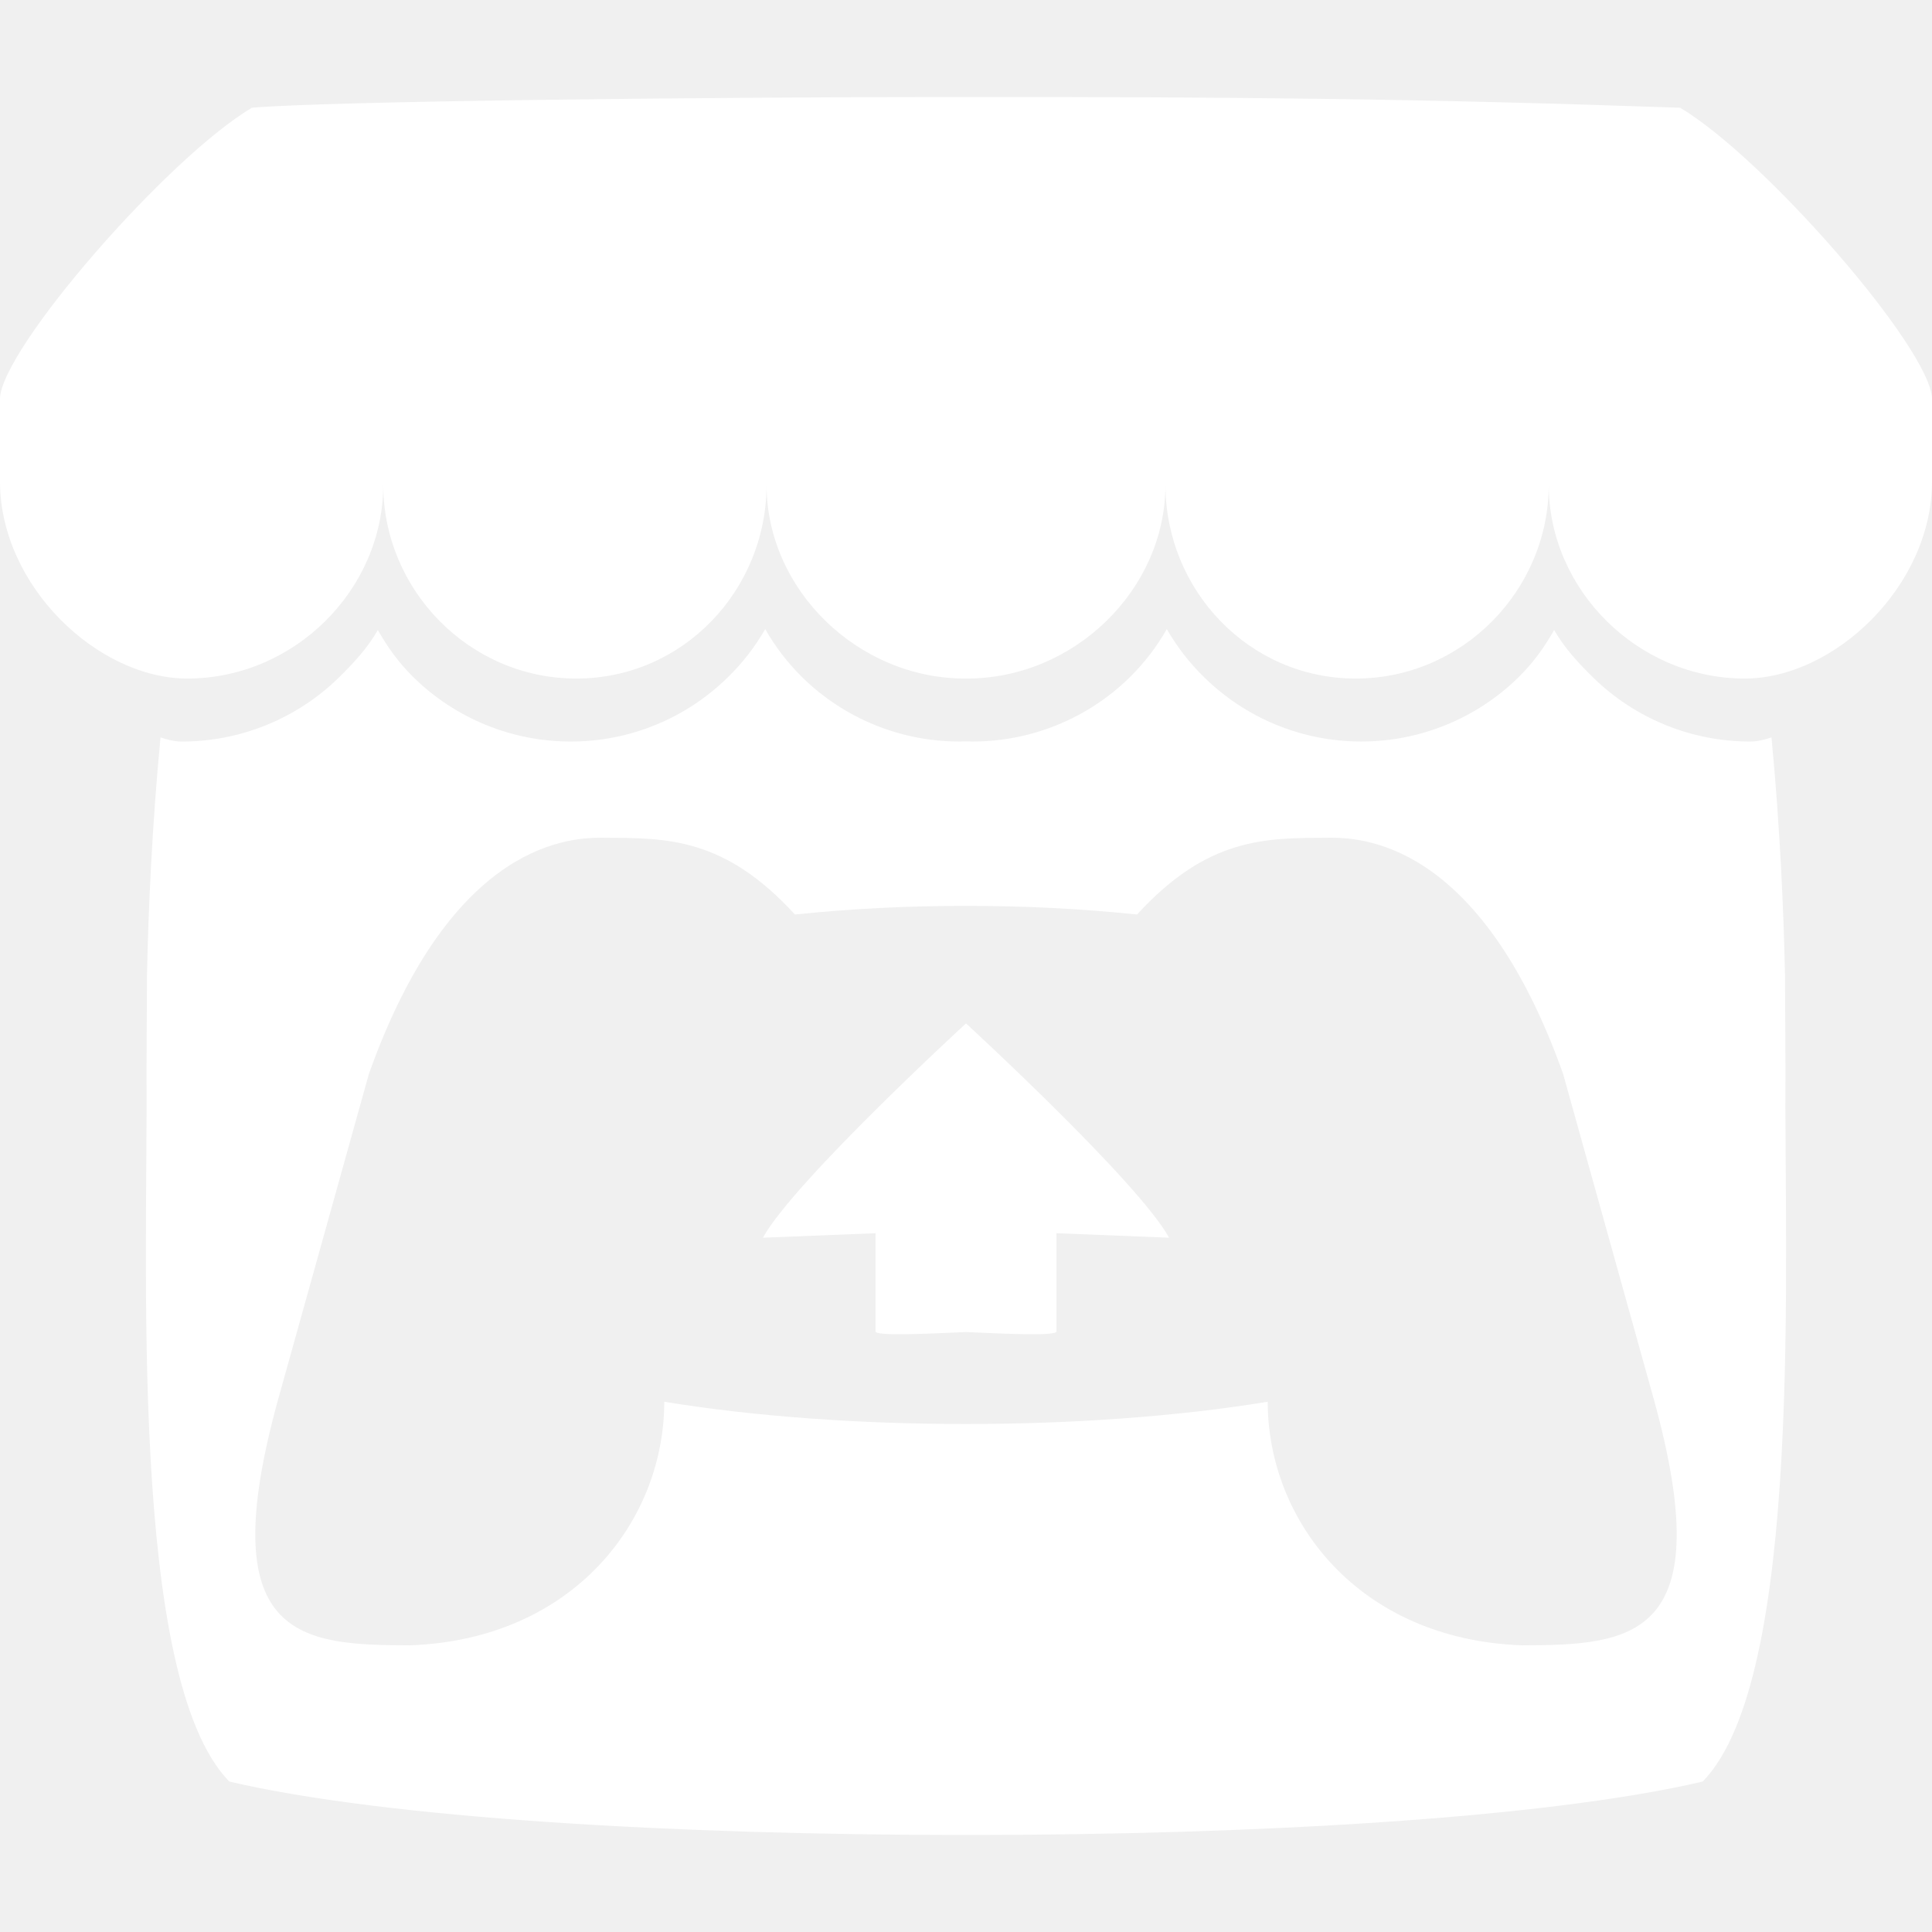
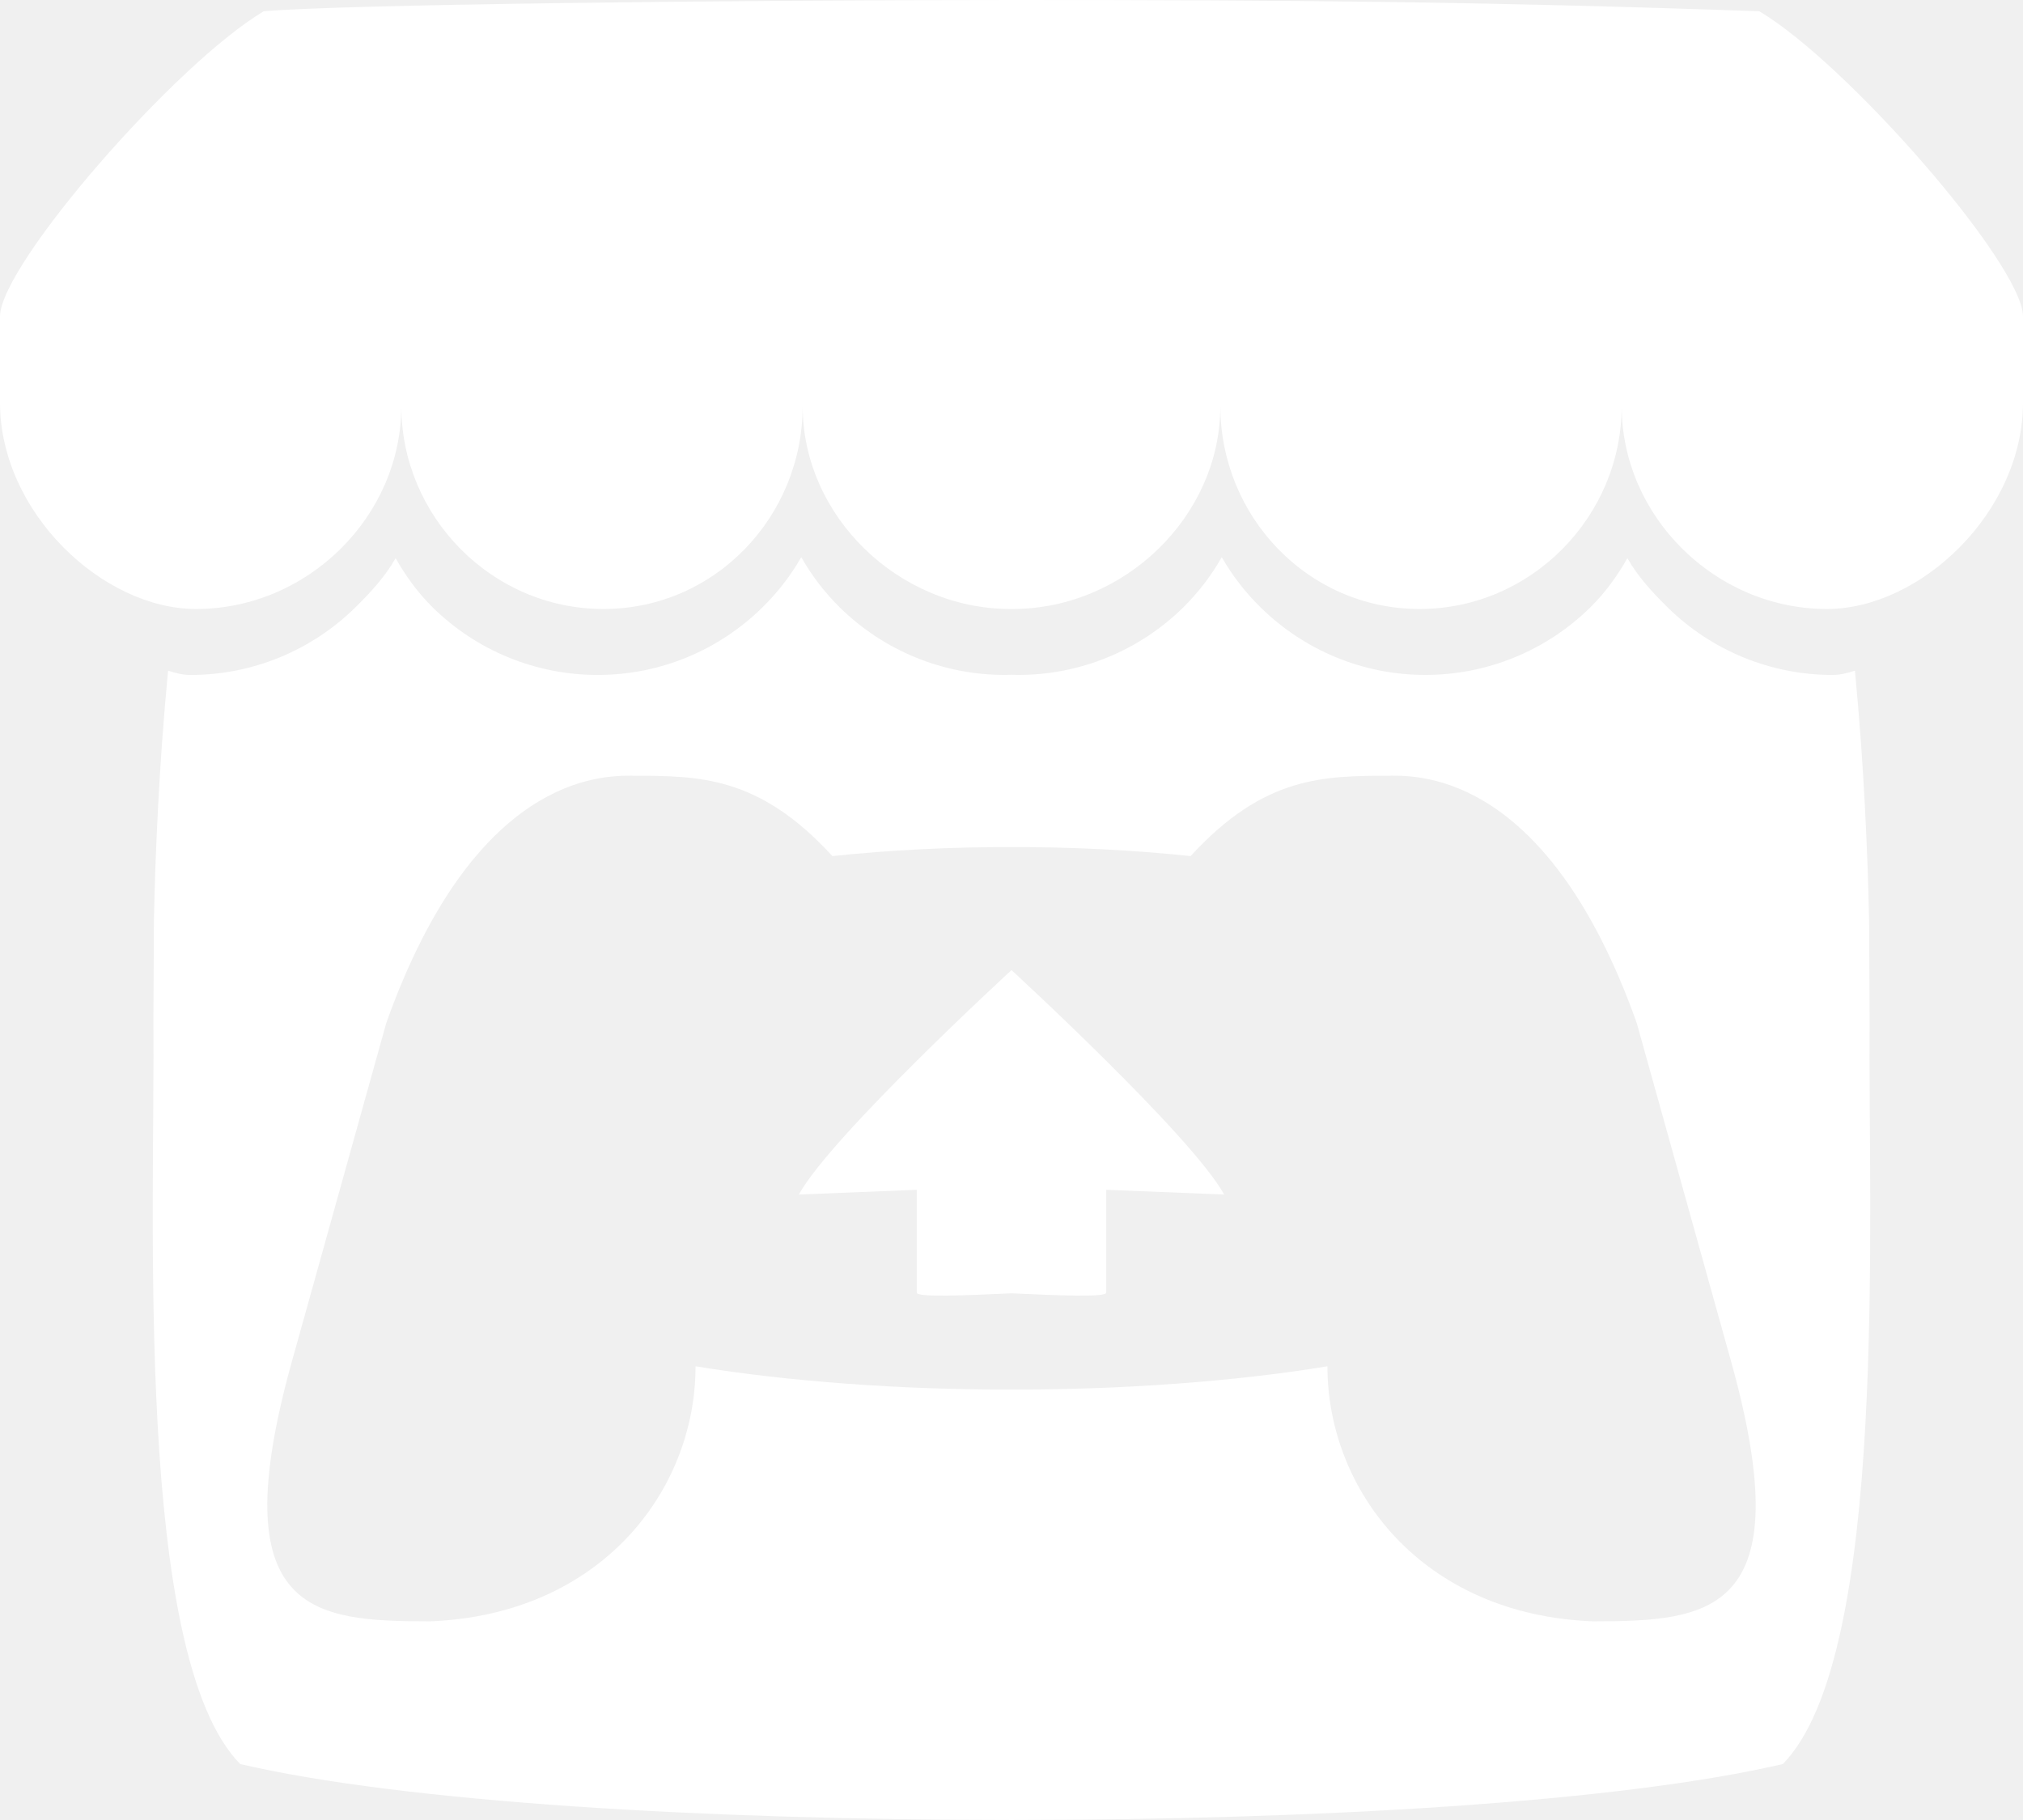
- <svg xmlns="http://www.w3.org/2000/svg" height="261.728" width="261.728" viewBox="0 0 245.371 245.37" version="1.1" id="svg459">
+ <svg xmlns="http://www.w3.org/2000/svg" height="235.449" width="261.729" viewBox="0 0 245.372 220.733" version="1.1" id="svg459">
  <defs id="defs463" />
-   <path d="m 31.989,13.683 c -10.703,6.355 -31.79,30.58 -31.99,36.933 v 10.516 c 0,13.33 12.46,25.046 23.773,25.046 13.584,0 24.902,-11.258 24.903,-24.62 0,13.362 10.93,24.62 24.515,24.62 13.586,0 24.165,-11.258 24.165,-24.62 0,13.362 11.622,24.62 25.207,24.62 h 0.246 c 13.586,0 25.208,-11.258 25.208,-24.62 0,13.362 10.58,24.62 24.164,24.62 13.585,0 24.515,-11.258 24.515,-24.62 0,13.362 11.32,24.62 24.903,24.62 11.313,0 23.773,-11.714 23.773,-25.046 v -10.516 c -0.2,-6.354 -21.287,-30.58 -31.988,-36.933 -33.266,-1.168 -56.328,-1.37 -90.699,-1.365 -34.37,0.003 -81.228,0.54 -90.697,1.365 z m 65.194,66.217 a 28.025,28.025 0 0 1 -4.78,6.155 c -5.128,5.014 -12.157,8.122 -19.906,8.122 a 28.482,28.482 0 0 1 -19.948,-8.126 c -1.858,-1.82 -3.27,-3.766 -4.563,-6.032 l -0.006,0.004 c -1.292,2.27 -3.092,4.215 -4.954,6.037 a 28.5,28.5 0 0 1 -19.948,8.12 c -0.934,0 -1.906,-0.258 -2.692,-0.528 -1.092,11.372 -1.553,22.24 -1.716,30.164 l -0.002,0.045 c -0.02,4.024 -0.04,7.333 -0.06,11.93 0.21,23.86 -2.363,77.334 10.52,90.473 19.964,4.655 56.7,6.775 93.555,6.788 h 0.006 c 36.854,-0.013 73.59,-2.133 93.554,-6.788 12.883,-13.14 10.31,-66.614 10.52,-90.474 -0.022,-4.596 -0.04,-7.905 -0.06,-11.93 l -0.003,-0.045 c -0.162,-7.926 -0.623,-18.793 -1.715,-30.165 -0.786,0.27 -1.757,0.528 -2.692,0.528 a 28.5,28.5 0 0 1 -19.948,-8.12 c -1.862,-1.822 -3.662,-3.766 -4.955,-6.037 l -0.006,-0.004 c -1.294,2.266 -2.705,4.213 -4.563,6.032 a 28.48,28.48 0 0 1 -19.947,8.125 c -7.748,0 -14.778,-3.11 -19.906,-8.123 a 28.025,28.025 0 0 1 -4.78,-6.155 27.99,27.99 0 0 1 -4.736,6.155 28.49,28.49 0 0 1 -19.95,8.124 c -0.27,0 -0.54,-0.012 -0.81,-0.02 h -0.007 c -0.27,0.008 -0.54,0.02 -0.813,0.02 a 28.49,28.49 0 0 1 -19.95,-8.123 27.992,27.992 0 0 1 -4.736,-6.155 z m -20.486,26.49 -0.002,0.01 h 0.015 c 8.113,0.017 15.32,0 24.25,9.746 7.028,-0.737 14.372,-1.105 21.722,-1.094 h 0.006 c 7.35,-0.01 14.694,0.357 21.723,1.094 8.93,-9.747 16.137,-9.73 24.25,-9.746 h 0.014 l -0.002,-0.01 c 3.833,0 19.166,0 29.85,30.007 l 11.476,41.165 c 8.504,30.624 -2.723,31.373 -16.727,31.4 -20.768,-0.773 -32.267,-15.855 -32.267,-30.935 -11.496,1.884 -24.907,2.826 -38.318,2.827 h -0.006 c -13.412,0 -26.823,-0.943 -38.318,-2.827 0,15.08 -11.5,30.162 -32.267,30.935 -14.004,-0.027 -25.23,-0.775 -16.726,-31.4 l 11.479,-41.164 c 10.684,-30.007 26.017,-30.007 29.85,-30.007 z m 45.985,23.582 v 0.006 c -0.02,0.02 -21.863,20.08 -25.79,27.215 l 14.304,-0.573 v 12.474 c 0,0.584 5.74,0.346 11.486,0.08 h 0.006 c 5.744,0.266 11.485,0.504 11.485,-0.08 v -12.474 l 14.304,0.573 c -3.928,-7.135 -25.79,-27.215 -25.79,-27.215 v -0.006 l -0.003,0.002 z" color="#000000" fill="#ffffff" id="path457" />
+   <path d="M 31.99,1.365 C 21.287,7.72 0.2,31.945 0,38.298 v 10.516 c 0,13.33 12.46,25.046 23.773,25.046 13.584,0 24.902,-11.258 24.903,-24.62 0,13.362 10.93,24.62 24.515,24.62 13.586,0 24.165,-11.258 24.165,-24.62 0,13.362 11.622,24.62 25.207,24.62 h 0.246 c 13.586,0 25.208,-11.258 25.208,-24.62 0,13.362 10.58,24.62 24.164,24.62 13.585,0 24.515,-11.258 24.515,-24.62 0,13.362 11.32,24.62 24.903,24.62 11.313,0 23.773,-11.714 23.773,-25.046 v -10.516 C 245.172,31.944 224.085,7.718 213.384,1.365 180.118,0.197 157.056,-0.005 122.685,-3.2571481e-4 88.315,0.003 41.457,0.54 31.988,1.365 Z M 97.184,67.582 a 28.025,28.025 0 0 1 -4.78,6.155 c -5.128,5.014 -12.157,8.122 -19.906,8.122 a 28.482,28.482 0 0 1 -19.948,-8.126 c -1.858,-1.82 -3.27,-3.766 -4.563,-6.032 l -0.006,0.004 c -1.292,2.27 -3.092,4.215 -4.954,6.037 a 28.5,28.5 0 0 1 -19.948,8.12 c -0.934,0 -1.906,-0.258 -2.692,-0.528 -1.092,11.372 -1.553,22.24 -1.716,30.164 l -0.002,0.045 c -0.02,4.024 -0.04,7.333 -0.06,11.93 0.21,23.86 -2.363,77.334 10.52,90.473 19.964,4.655 56.7,6.775 93.555,6.788 h 0.006 c 36.854,-0.013 73.59,-2.133 93.554,-6.788 12.883,-13.14 10.31,-66.614 10.52,-90.474 -0.022,-4.596 -0.04,-7.905 -0.06,-11.93 l -0.003,-0.045 c -0.162,-7.926 -0.623,-18.793 -1.715,-30.165 -0.786,0.27 -1.757,0.528 -2.692,0.528 a 28.5,28.5 0 0 1 -19.948,-8.12 c -1.862,-1.822 -3.662,-3.766 -4.955,-6.037 l -0.006,-0.004 c -1.294,2.266 -2.705,4.213 -4.563,6.032 a 28.48,28.48 0 0 1 -19.947,8.125 c -7.748,0 -14.778,-3.11 -19.906,-8.123 a 28.025,28.025 0 0 1 -4.78,-6.155 27.99,27.99 0 0 1 -4.736,6.155 28.49,28.49 0 0 1 -19.95,8.124 c -0.27,0 -0.54,-0.012 -0.81,-0.02 h -0.007 c -0.27,0.008 -0.54,0.02 -0.813,0.02 a 28.49,28.49 0 0 1 -19.95,-8.123 27.992,27.992 0 0 1 -4.736,-6.155 z m -20.486,26.49 -0.002,0.01 h 0.015 c 8.113,0.017 15.32,0 24.25,9.746 7.028,-0.737 14.372,-1.105 21.722,-1.094 h 0.006 c 7.35,-0.01 14.694,0.357 21.723,1.094 8.93,-9.747 16.137,-9.73 24.25,-9.746 h 0.014 l -0.002,-0.01 c 3.833,0 19.166,0 29.85,30.007 l 11.476,41.165 c 8.504,30.624 -2.723,31.373 -16.727,31.4 -20.768,-0.773 -32.267,-15.855 -32.267,-30.935 -11.496,1.884 -24.907,2.826 -38.318,2.827 h -0.006 c -13.412,0 -26.823,-0.943 -38.318,-2.827 0,15.08 -11.5,30.162 -32.267,30.935 -14.004,-0.027 -25.23,-0.775 -16.726,-31.4 l 11.479,-41.164 C 57.534,94.073 72.867,94.073 76.7,94.073 Z m 45.985,23.582 v 0.006 c -0.02,0.02 -21.863,20.08 -25.79,27.215 l 14.304,-0.573 v 12.474 c 0,0.584 5.74,0.346 11.486,0.08 h 0.006 c 5.744,0.266 11.485,0.504 11.485,-0.08 v -12.474 l 14.304,0.573 c -3.928,-7.135 -25.79,-27.215 -25.79,-27.215 v -0.006 l -0.003,0.002 z" color="#000000" fill="#ffffff" id="path457" />
</svg>
